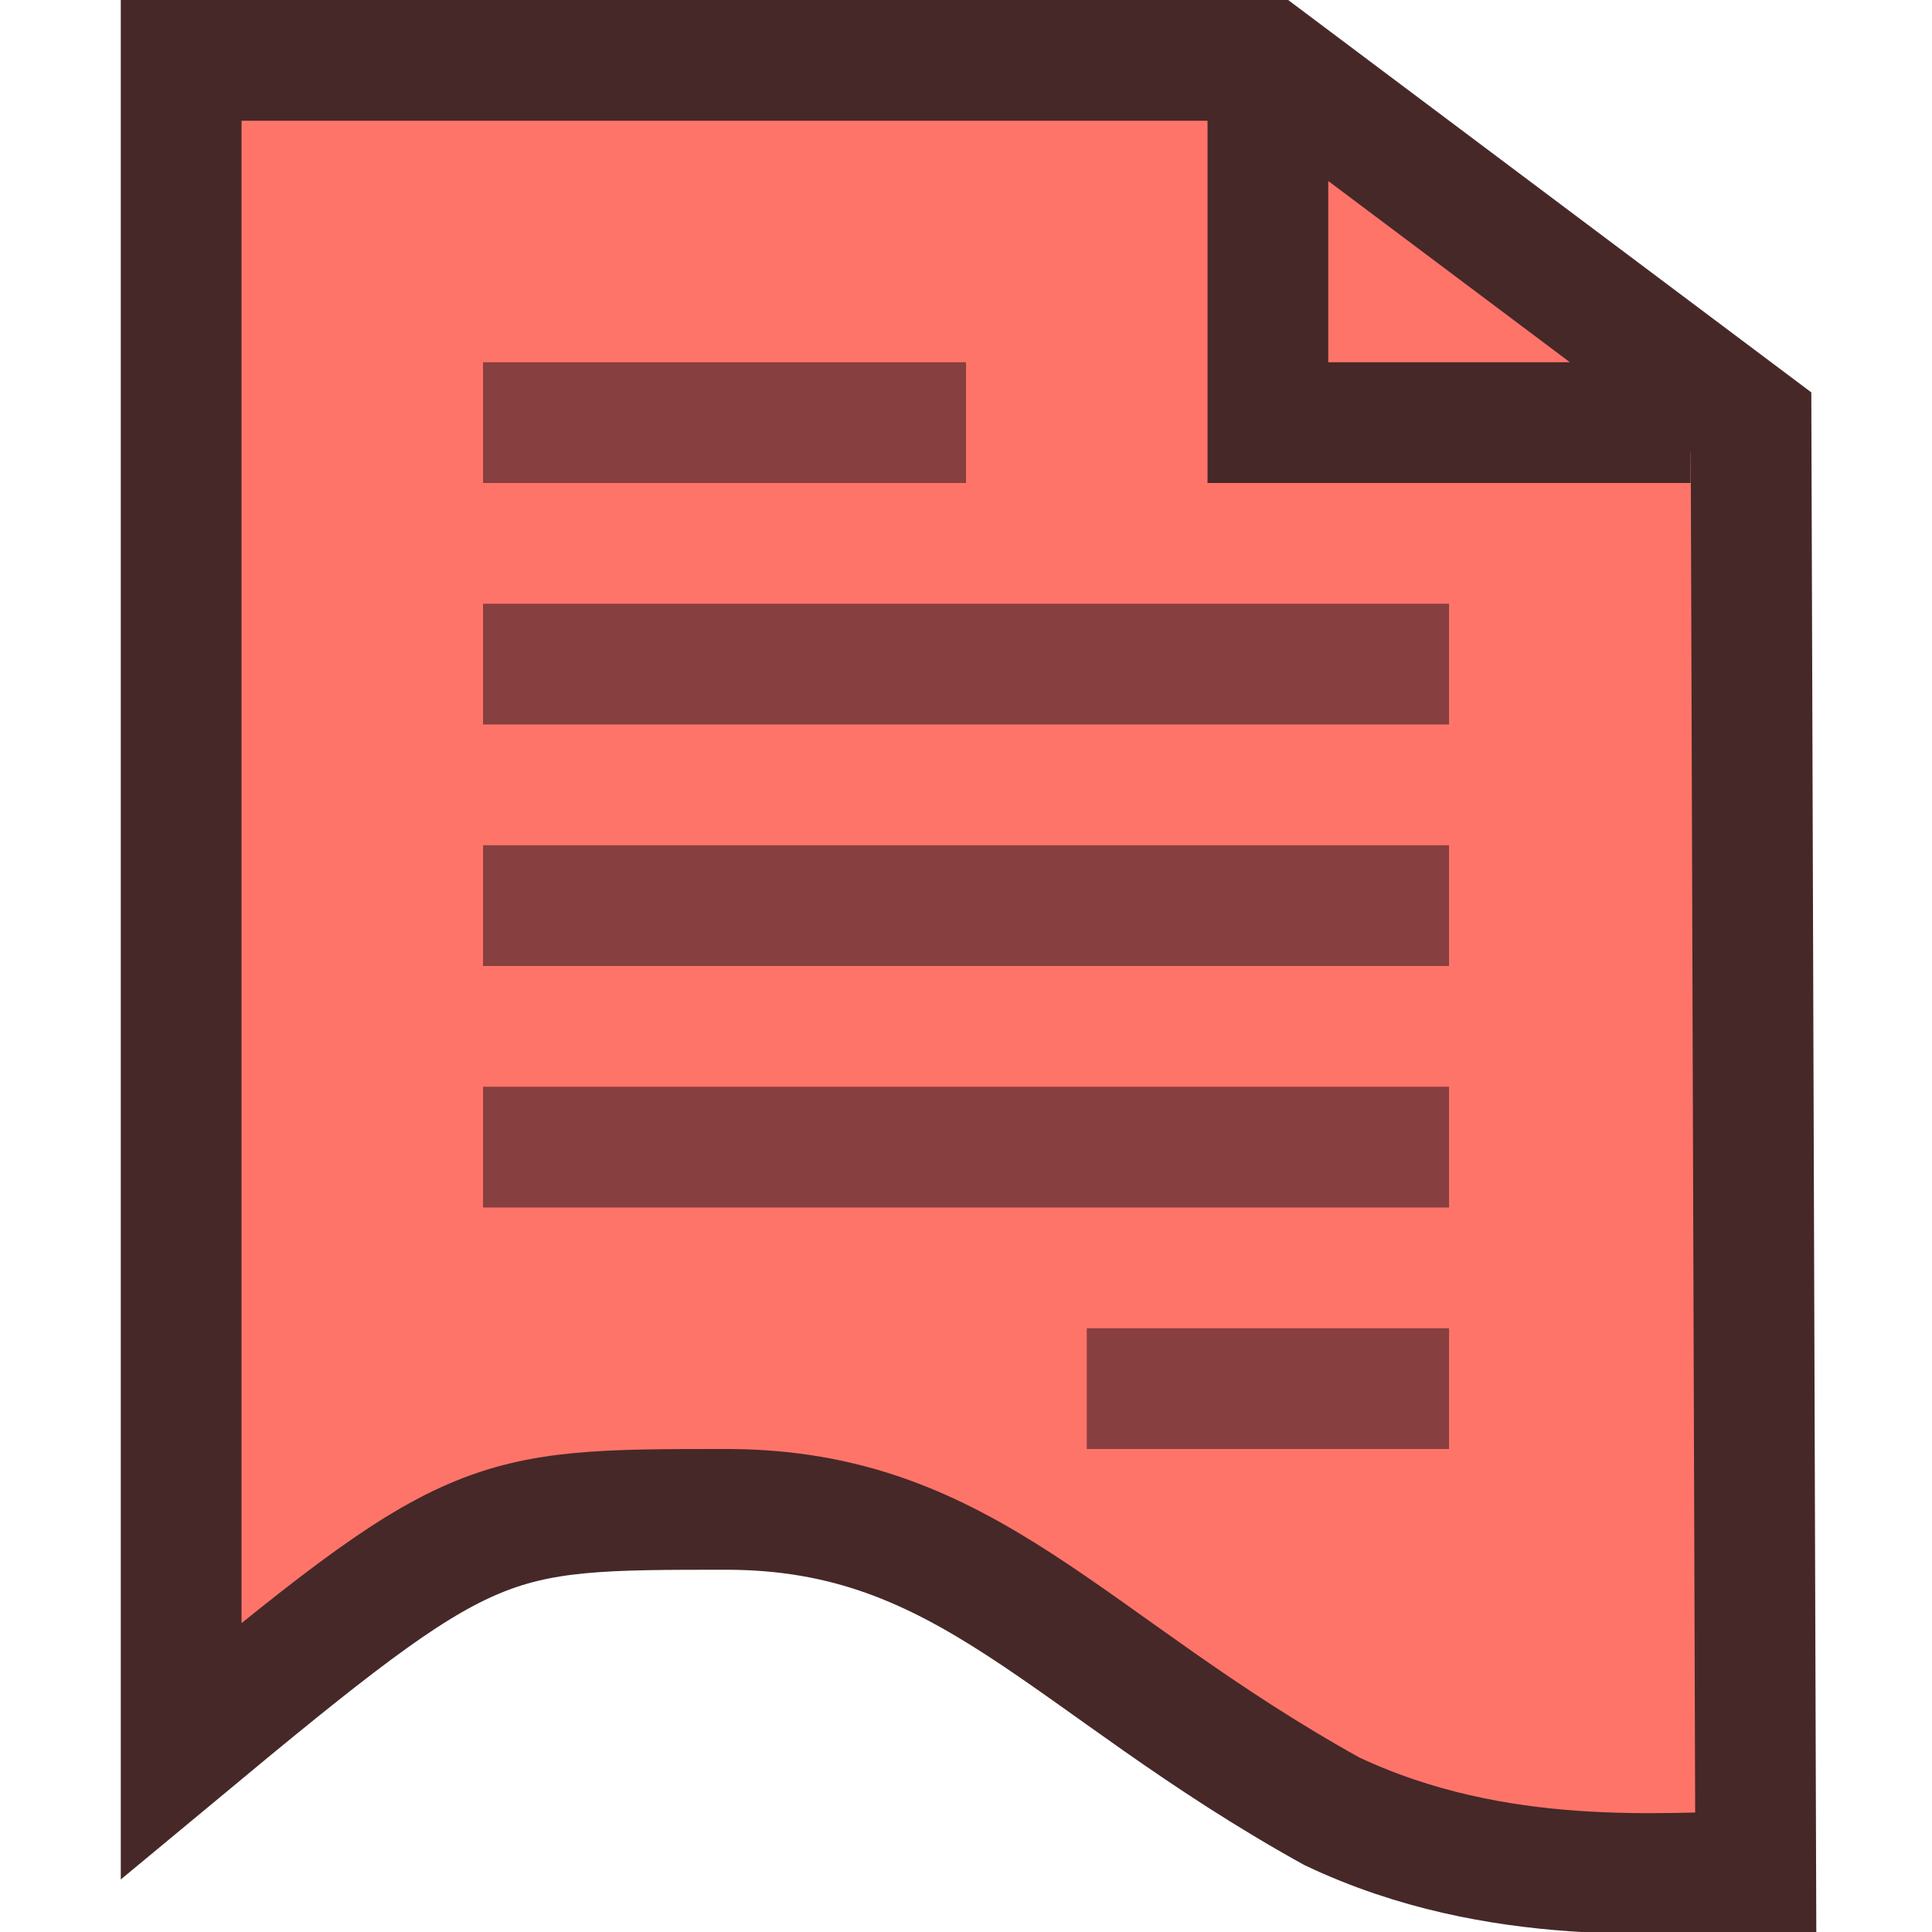
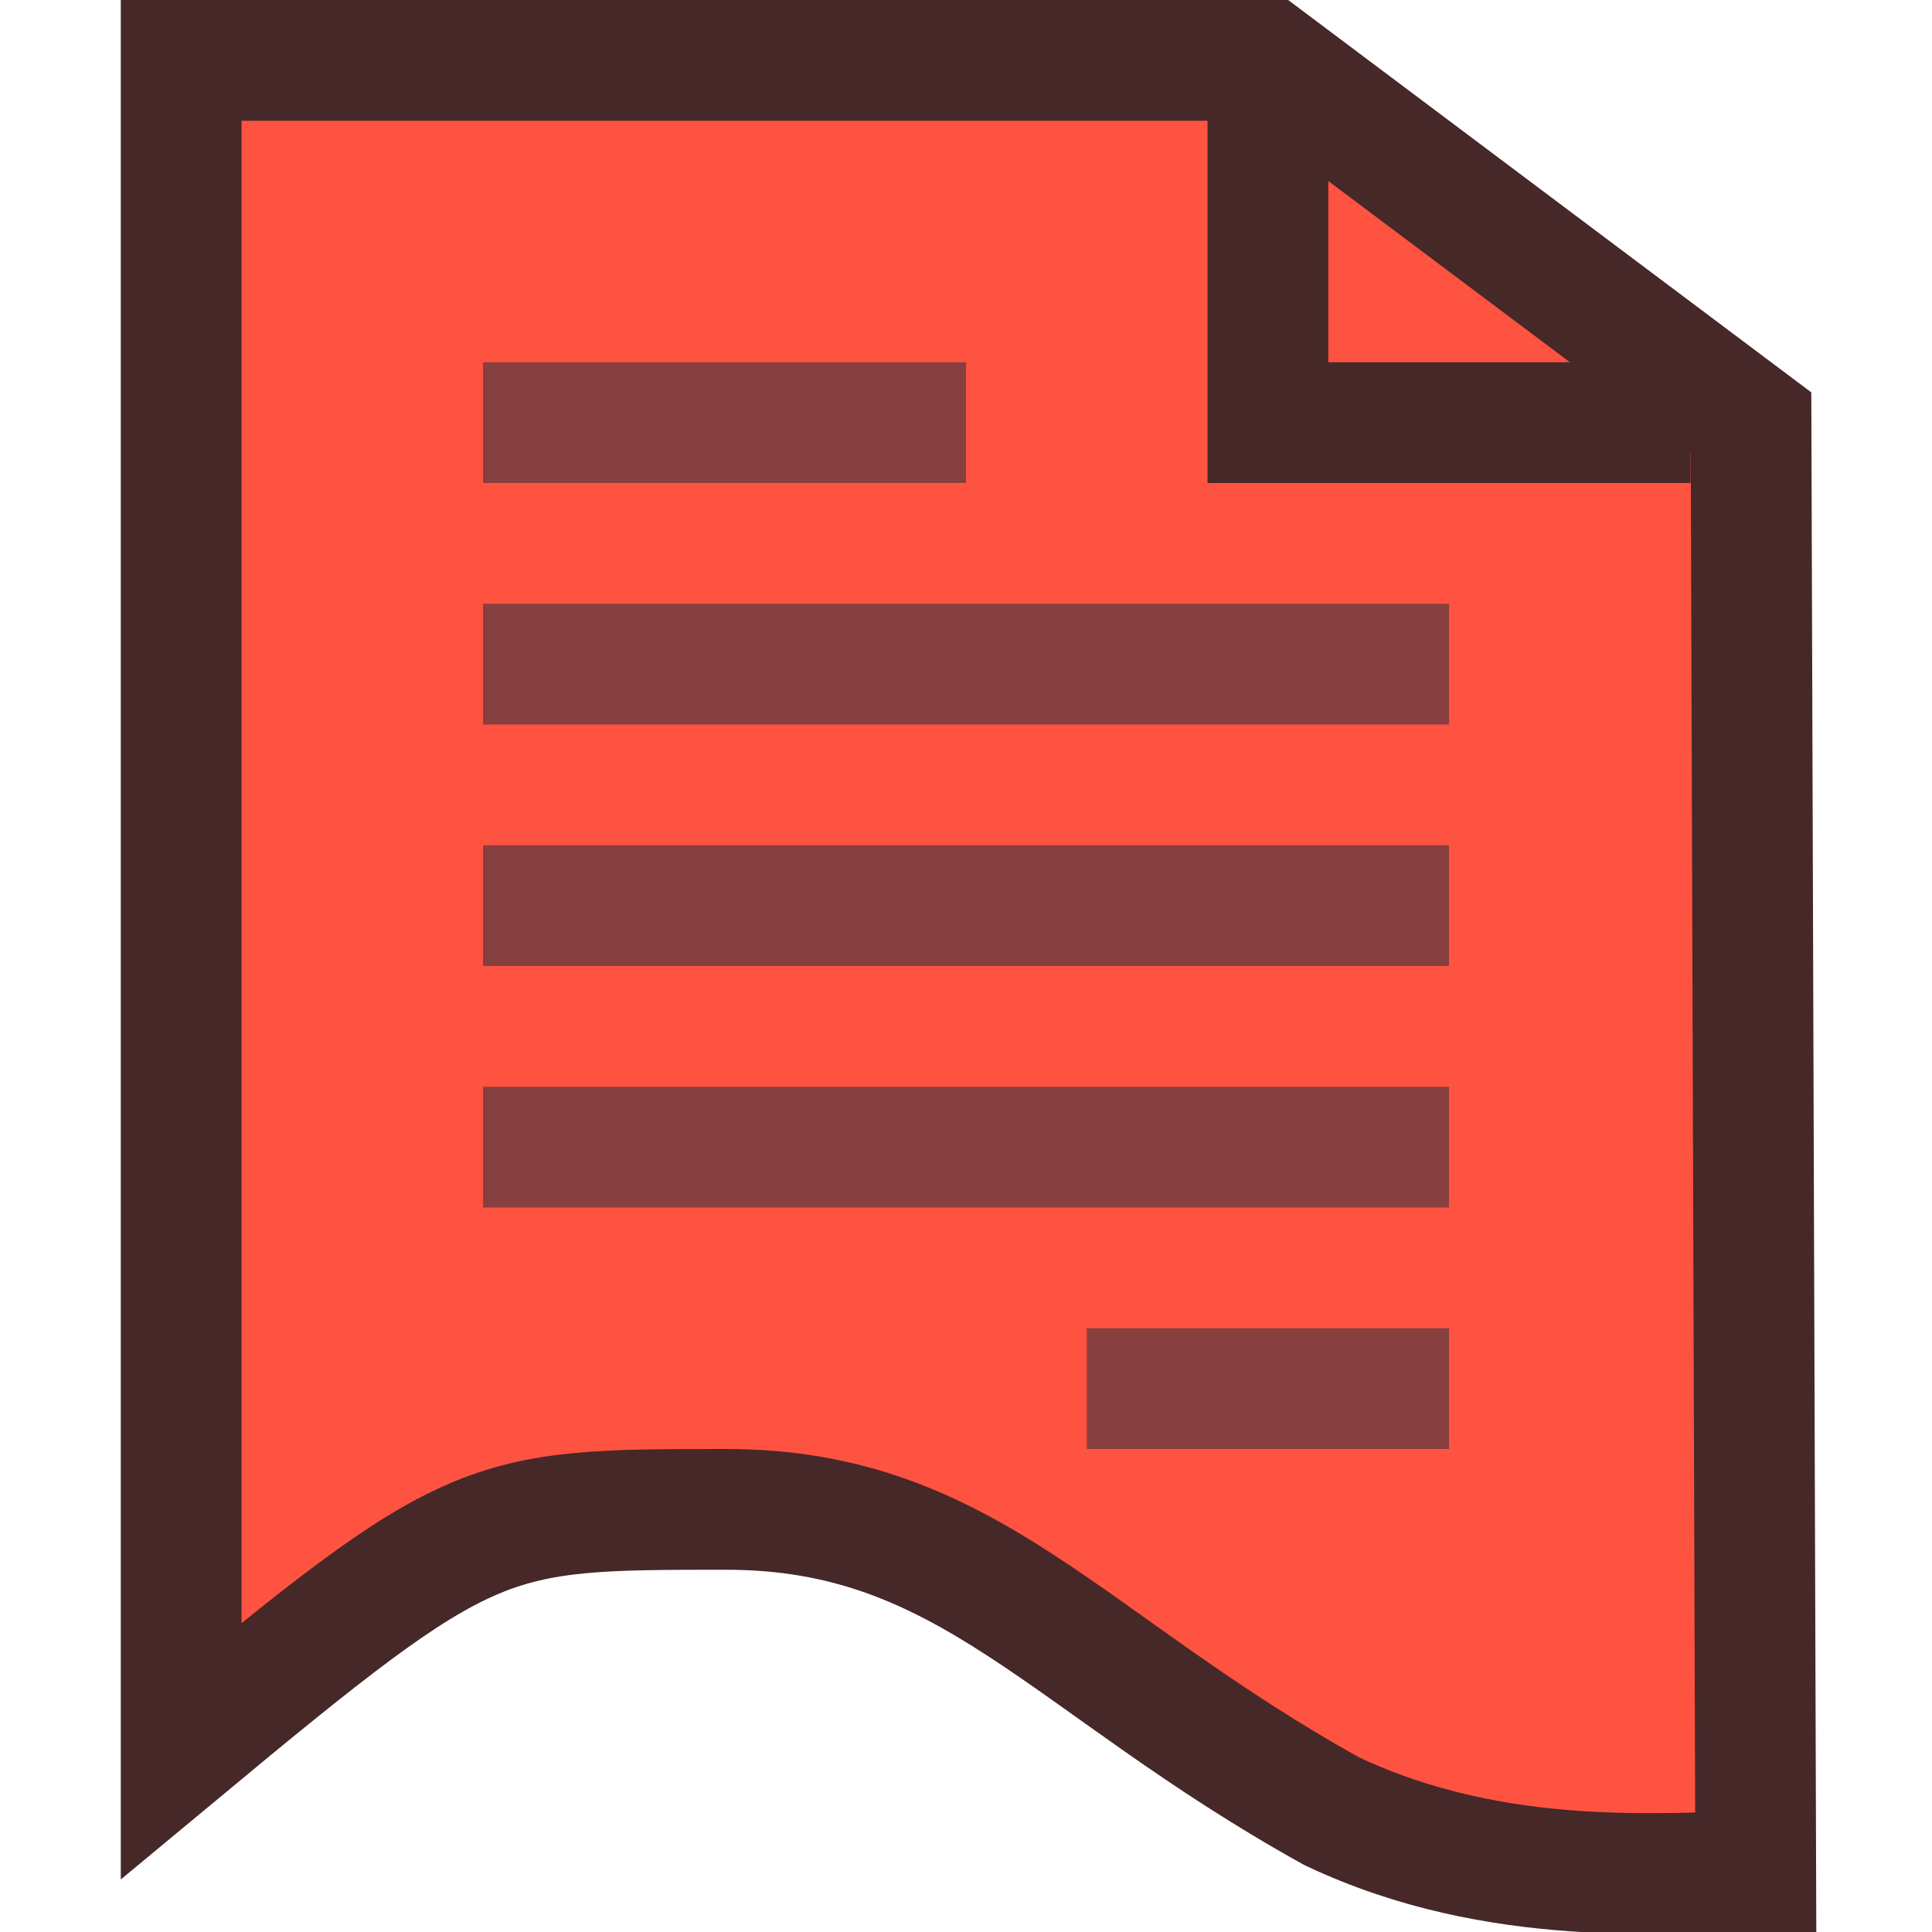
<svg xmlns="http://www.w3.org/2000/svg" xmlns:ns1="http://www.openswatchbook.org/uri/2009/osb" width="16" height="16" id="svg2" version="1.1">
  <defs id="defs4">
    <linearGradient id="linearGradient3771">
      <stop style="stop-color:#f7f7f7;stop-opacity:1;" offset="0" id="stop3774" />
      <stop style="stop-color:#e6e6e6;stop-opacity:1;" offset="1" id="stop3776" />
    </linearGradient>
    <linearGradient id="linearGradient3769">
      <stop style="stop-color:#f5f5f5;stop-opacity:1;" offset="0" id="stop3771" />
      <stop style="stop-color:#e6e6e6;stop-opacity:1;" offset="1" id="stop3773" />
    </linearGradient>
    <linearGradient id="linearGradient5375">
      <stop style="stop-color:#e3e0e0;stop-opacity:1;" offset="0" id="stop5377" />
      <stop style="stop-color:#babdc6;stop-opacity:1;" offset="1" id="stop5379" />
    </linearGradient>
    <linearGradient id="linearGradient5347" ns1:paint="gradient">
      <stop style="stop-color:#000000;stop-opacity:1;" offset="0" id="stop5349" />
      <stop style="stop-color:#000000;stop-opacity:0;" offset="1" id="stop5351" />
    </linearGradient>
    <linearGradient id="linearGradient5329">
      <stop style="stop-color:#444740;stop-opacity:1;" offset="0" id="stop5331" />
      <stop style="stop-color:#111111;stop-opacity:1;" offset="1" id="stop5333" />
    </linearGradient>
  </defs>
  <g id="layer1" transform="translate(-4.34375,-1036.375)" style="display:inline">
    <path style="fill:none;stroke:#000000;stroke-width:5;stroke-linecap:butt;stroke-linejoin:miter;stroke-miterlimit:4;stroke-opacity:1;stroke-dasharray:none" d="m 270,69.094 0,45 45,0" id="path4057" transform="translate(0,308.2677)" />
-     <path id="path3849" style="fill:#ff7469;fill-opacity:1;stroke:#462828;stroke-width:1;stroke-linecap:butt;stroke-linejoin:miter;stroke-miterlimit:4;stroke-opacity:1;stroke-dasharray:none" d="m 14.844,1036.875 0,3 3.5,0 m -12.5,-3 4e-7,14 c 2.409,-2 2.508,-2 4.514,-2 2.006,0 2.816,1.28 5.015,2.5 1.381,0.654 2.799,0.5 3.511,0.5 l -0.039,-12 -4,-3 z" />
+     <path id="path3849" style="fill:#ff5341;fill-opacity:1;stroke:#462828;stroke-width:1;stroke-linecap:butt;stroke-linejoin:miter;stroke-miterlimit:4;stroke-opacity:1;stroke-dasharray:none" d="m 14.844,1036.875 0,3 3.5,0 m -12.5,-3 4e-7,14 c 2.409,-2 2.508,-2 4.514,-2 2.006,0 2.816,1.28 5.015,2.5 1.381,0.654 2.799,0.5 3.511,0.5 l -0.039,-12 -4,-3 z" />
    <path style="fill:none;stroke:#873f3f;stroke-width:1px;stroke-linecap:butt;stroke-linejoin:miter;stroke-opacity:1" d="m 8.344,1041.875 8,0" id="path4431" />
    <path id="path4433" d="m 8.344,1043.875 8,0" style="fill:#808080;stroke:#873f3f;stroke-width:1px;stroke-linecap:butt;stroke-linejoin:miter;stroke-opacity:1;fill-opacity:1" />
    <path style="fill:#808080;stroke:#873f3f;stroke-width:1px;stroke-linecap:butt;stroke-linejoin:miter;stroke-opacity:1;fill-opacity:1" d="m 8.344,1045.875 8,0" id="path4435" />
    <path id="path4437" d="m 8.344,1039.875 4,0" style="fill:none;stroke:#873f3f;stroke-width:1px;stroke-linecap:butt;stroke-linejoin:miter;stroke-opacity:1" />
    <path style="fill:none;stroke:#873f3f;stroke-width:1px;stroke-linecap:butt;stroke-linejoin:miter;stroke-opacity:1" d="m 13.344,1047.875 3,0" id="path4439" />
  </g>
  <g id="layer2" style="display:inline" transform="translate(-4.34375,-728.1073)" />
</svg>
